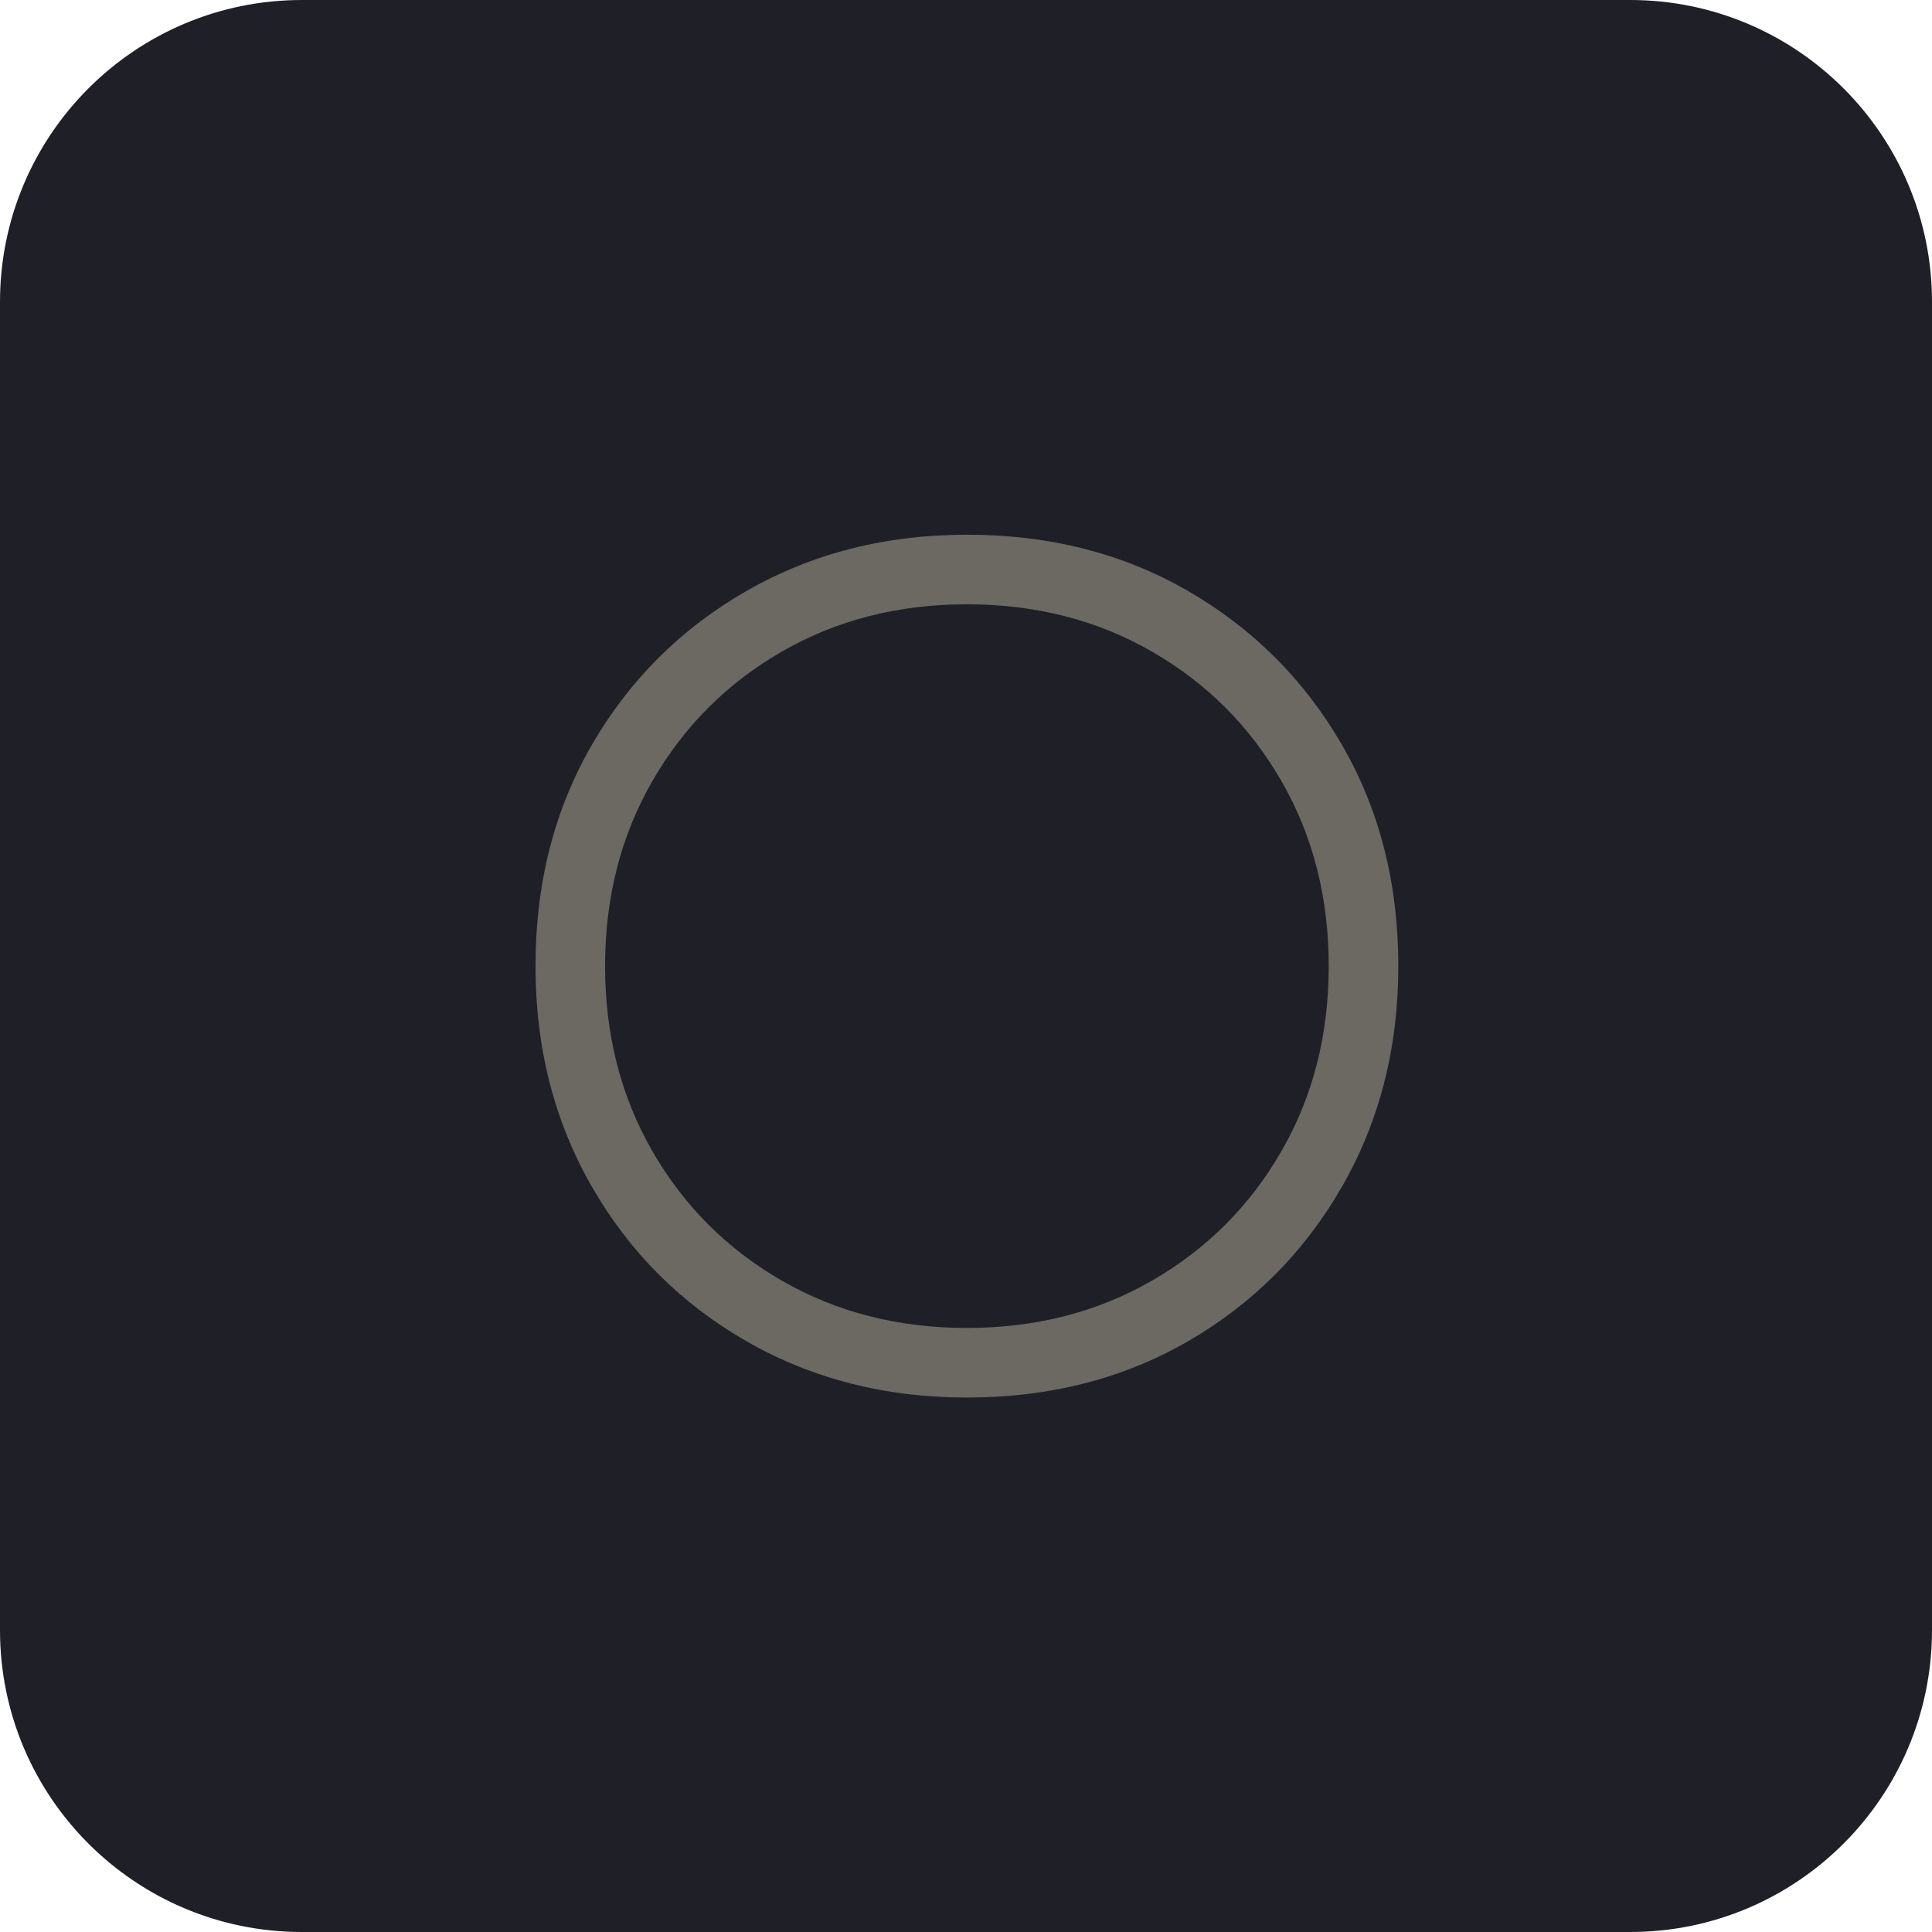
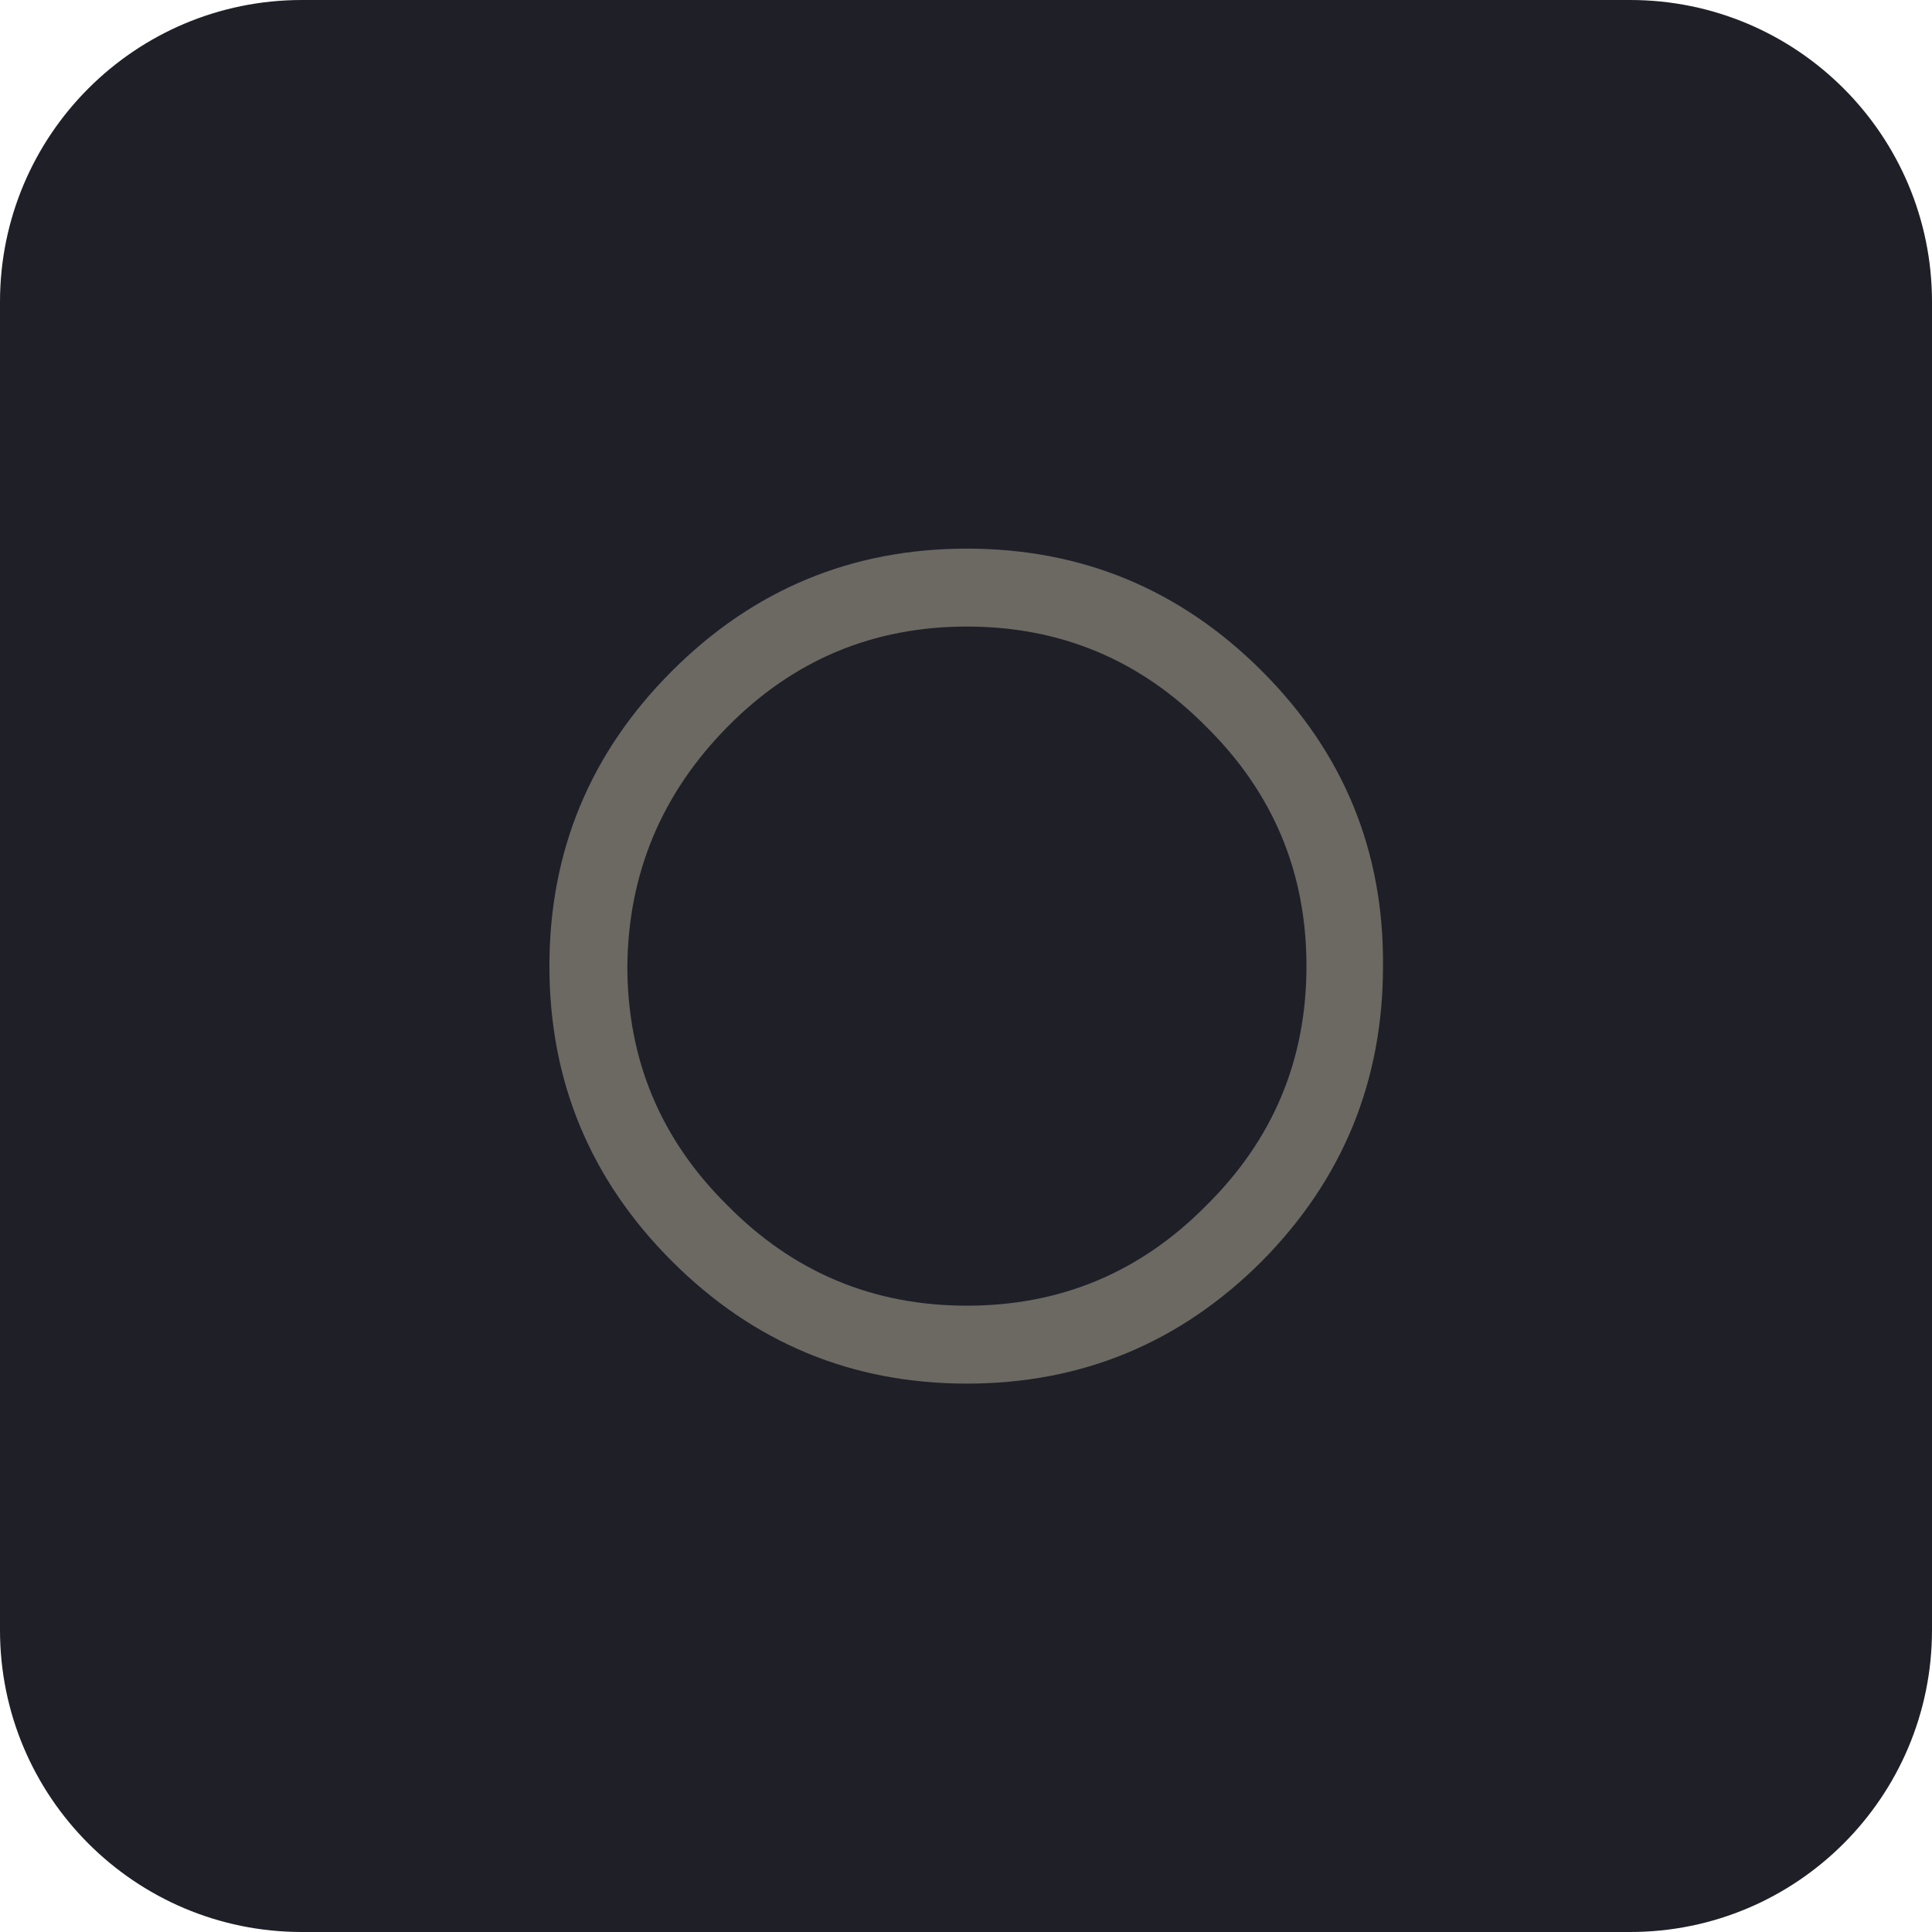
<svg xmlns="http://www.w3.org/2000/svg" viewBox="0 0 64 64" width="20" height="20">
  <rect width="64" height="64" rx="10" fill="#1F1F28" />
-   <path d="M300.0 50.0Q212.0 50.0 141.5 90.5Q71.0 131.0 30.5 201.5Q-10.0 272.0 -10.0 360.0Q-10.0 449.0 30.5 519.0Q71.0 589.0 141.5 629.5Q212.0 670.0 300.0 670.0Q389.0 670.0 459.0 629.5Q529.0 589.0 569.5 519.0Q610.0 449.0 610.0 360.0Q610.0 272.0 569.5 201.5Q529.0 131.0 459.0 90.5Q389.0 50.0 300.0 50.0ZM300.0 100.0Q374.0 100.0 433.0 134.0Q492.0 168.0 526.0 227.0Q560.0 286.0 560.0 360.0Q560.0 434.0 526.0 493.0Q492.0 552.0 433.0 586.0Q374.0 620.0 300.0 620.0Q226.0 620.0 167.0 586.0Q108.0 552.0 74.0 493.0Q40.0 434.0 40.0 360.0Q40.0 286.0 74.0 227.0Q108.0 168.0 167.0 134.0Q226.0 100.0 300.0 100.0Z" fill="#6B6962" transform="translate(18.2 48.6) scale(0.0461 -0.0461)" />
+   <path d="M544.0 360.0Q544.0 461.0 472.0 532.0Q401.0 604.0 300.0 604.0Q199.0 604.0 128.0 532.0Q57.0 460.0 56.0 360.0Q56.0 259.0 128.0 188.0Q199.0 116.0 300.0 116.0Q401.0 116.0 472.0 188.0Q544.0 259.0 544.0 360.0ZM0.0 360.0Q0.0 484.0 88.0 572.0Q176.0 660.0 300.0 660.0Q424.0 660.0 512.0 572.0Q600.0 484.0 599.0 360.0Q599.0 236.0 512.0 148.0Q424.0 60.0 300.0 60.0Q176.0 60.0 88.0 148.0Q0.0 236.0 0.0 360.0Z" fill="#6B6962" transform="translate(18.2 48.6) scale(0.0461 -0.0461)" />
</svg>
